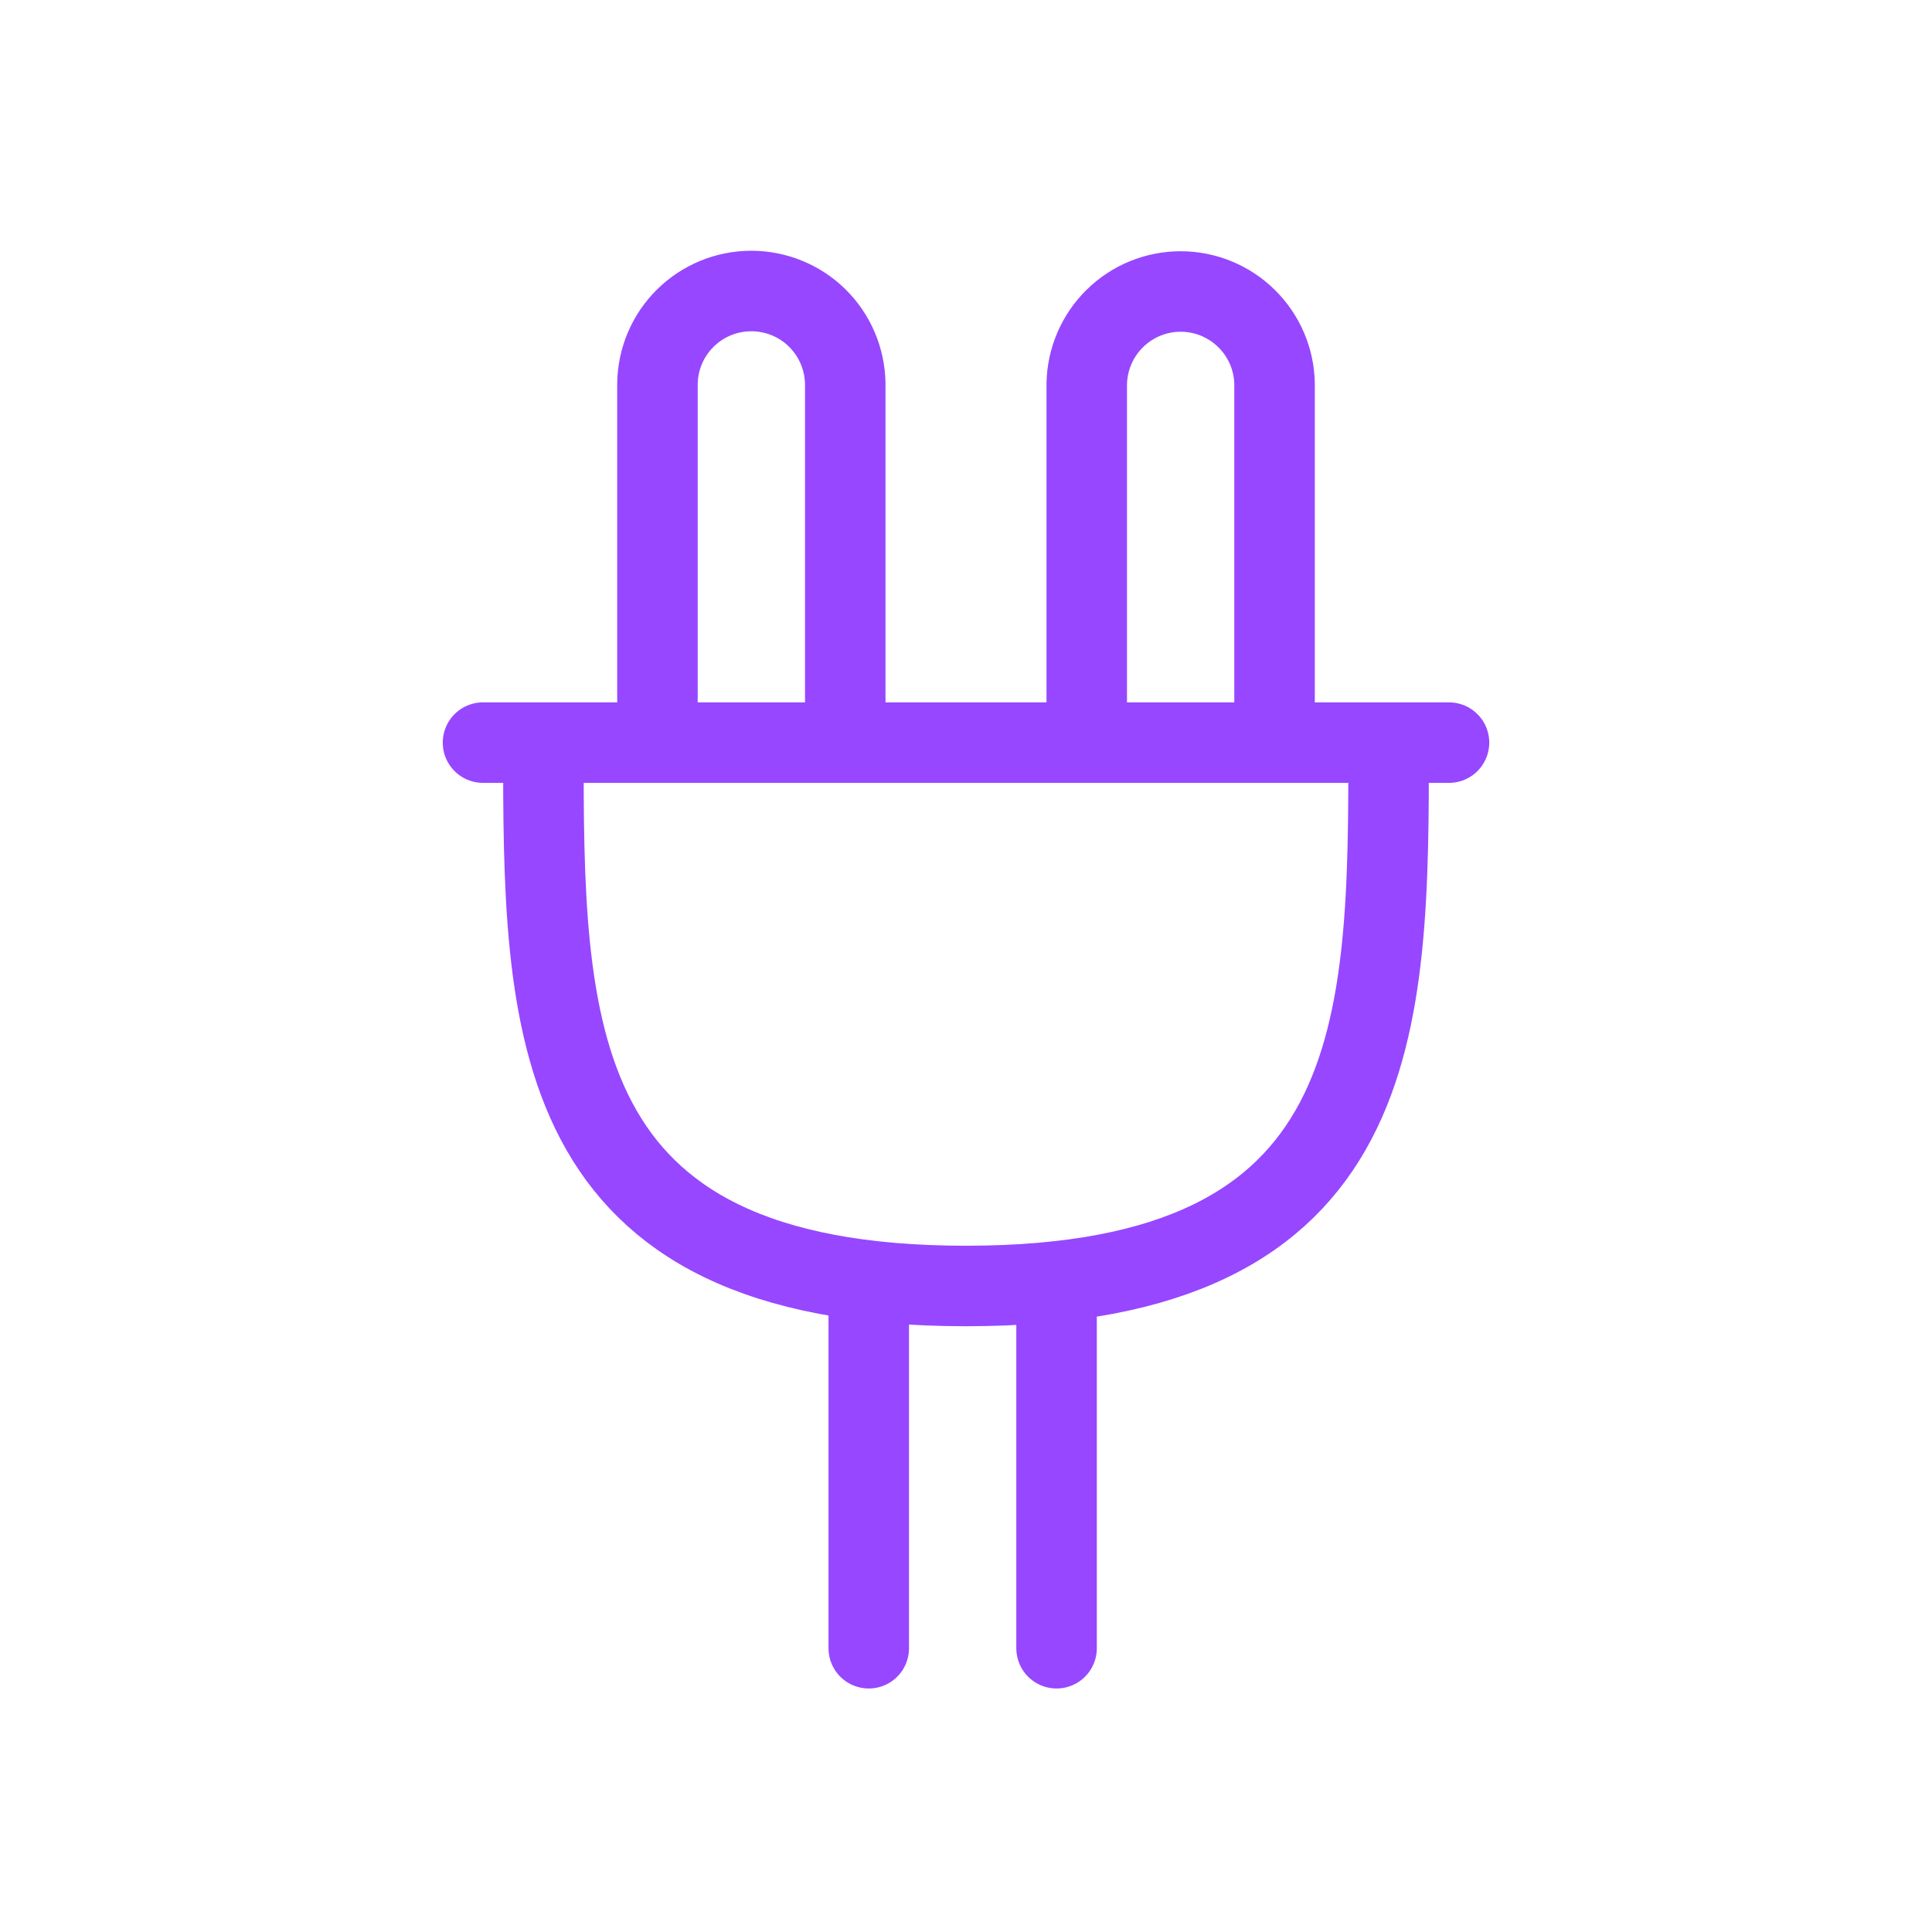
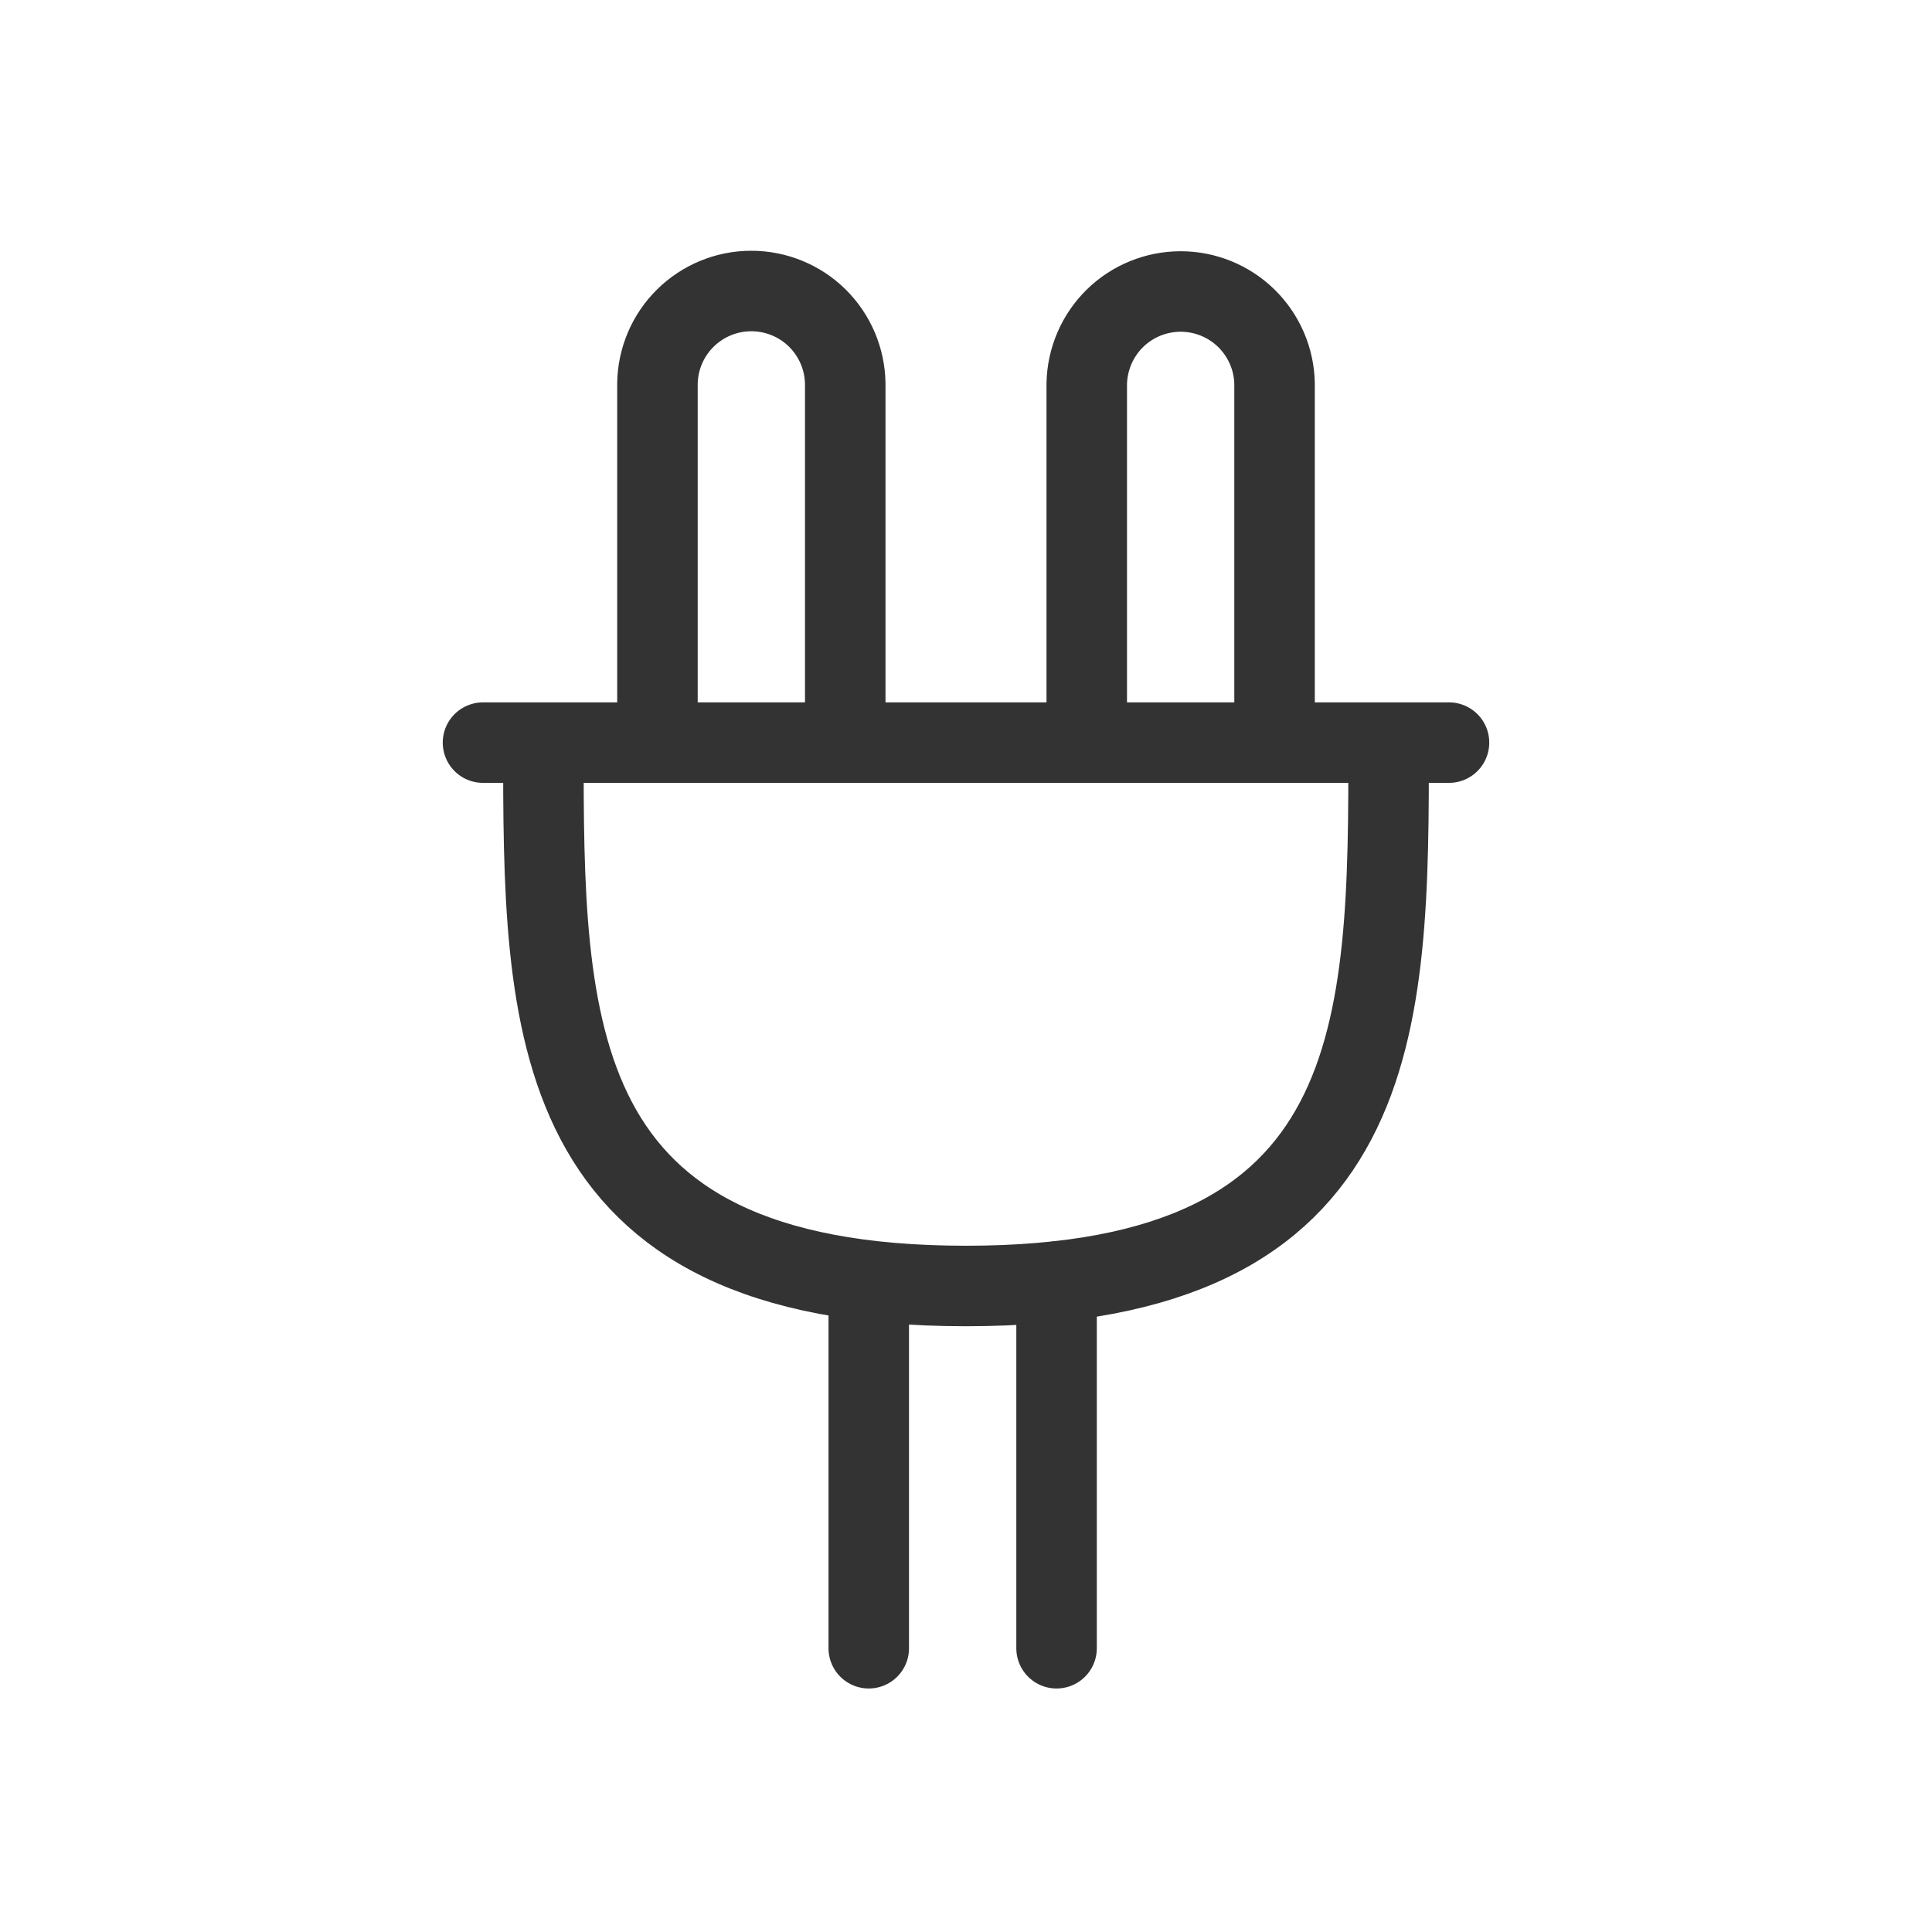
<svg xmlns="http://www.w3.org/2000/svg" width="24" height="24" viewBox="0 0 24 24" fill="none">
-   <path d="M13.125 15.917V20.475M10.792 20.475V15.917M17.25 9.225C17.25 12.746 17.25 15.975 12 15.975C6.75 15.975 6.75 12.746 6.75 9.225H6H18H17.25ZM10.5 9.225H8.167V4.767C8.171 4.46 8.295 4.167 8.514 3.951C8.732 3.736 9.026 3.615 9.333 3.615C9.64 3.615 9.935 3.736 10.153 3.951C10.371 4.167 10.496 4.46 10.5 4.767V9.225ZM15.833 9.225H13.5V4.767C13.506 4.461 13.631 4.17 13.849 3.956C14.067 3.741 14.361 3.621 14.667 3.621C14.972 3.621 15.266 3.741 15.484 3.956C15.702 4.17 15.828 4.461 15.833 4.767V9.225Z" stroke="#9747FF" stroke-linecap="round" stroke-linejoin="round" />
+   <path d="M13.125 15.917V20.475M10.792 20.475V15.917M17.25 9.225C17.25 12.746 17.25 15.975 12 15.975C6.75 15.975 6.75 12.746 6.75 9.225H6H18H17.25ZM10.5 9.225H8.167V4.767C8.171 4.46 8.295 4.167 8.514 3.951C8.732 3.736 9.026 3.615 9.333 3.615C9.64 3.615 9.935 3.736 10.153 3.951C10.371 4.167 10.496 4.46 10.5 4.767V9.225ZM15.833 9.225H13.5V4.767C13.506 4.461 13.631 4.17 13.849 3.955C14.067 3.741 14.361 3.621 14.667 3.621C14.972 3.621 15.266 3.741 15.484 3.955C15.702 4.17 15.828 4.461 15.833 4.767V9.225Z" stroke="#333333" stroke-linecap="round" stroke-linejoin="round" />
</svg>
